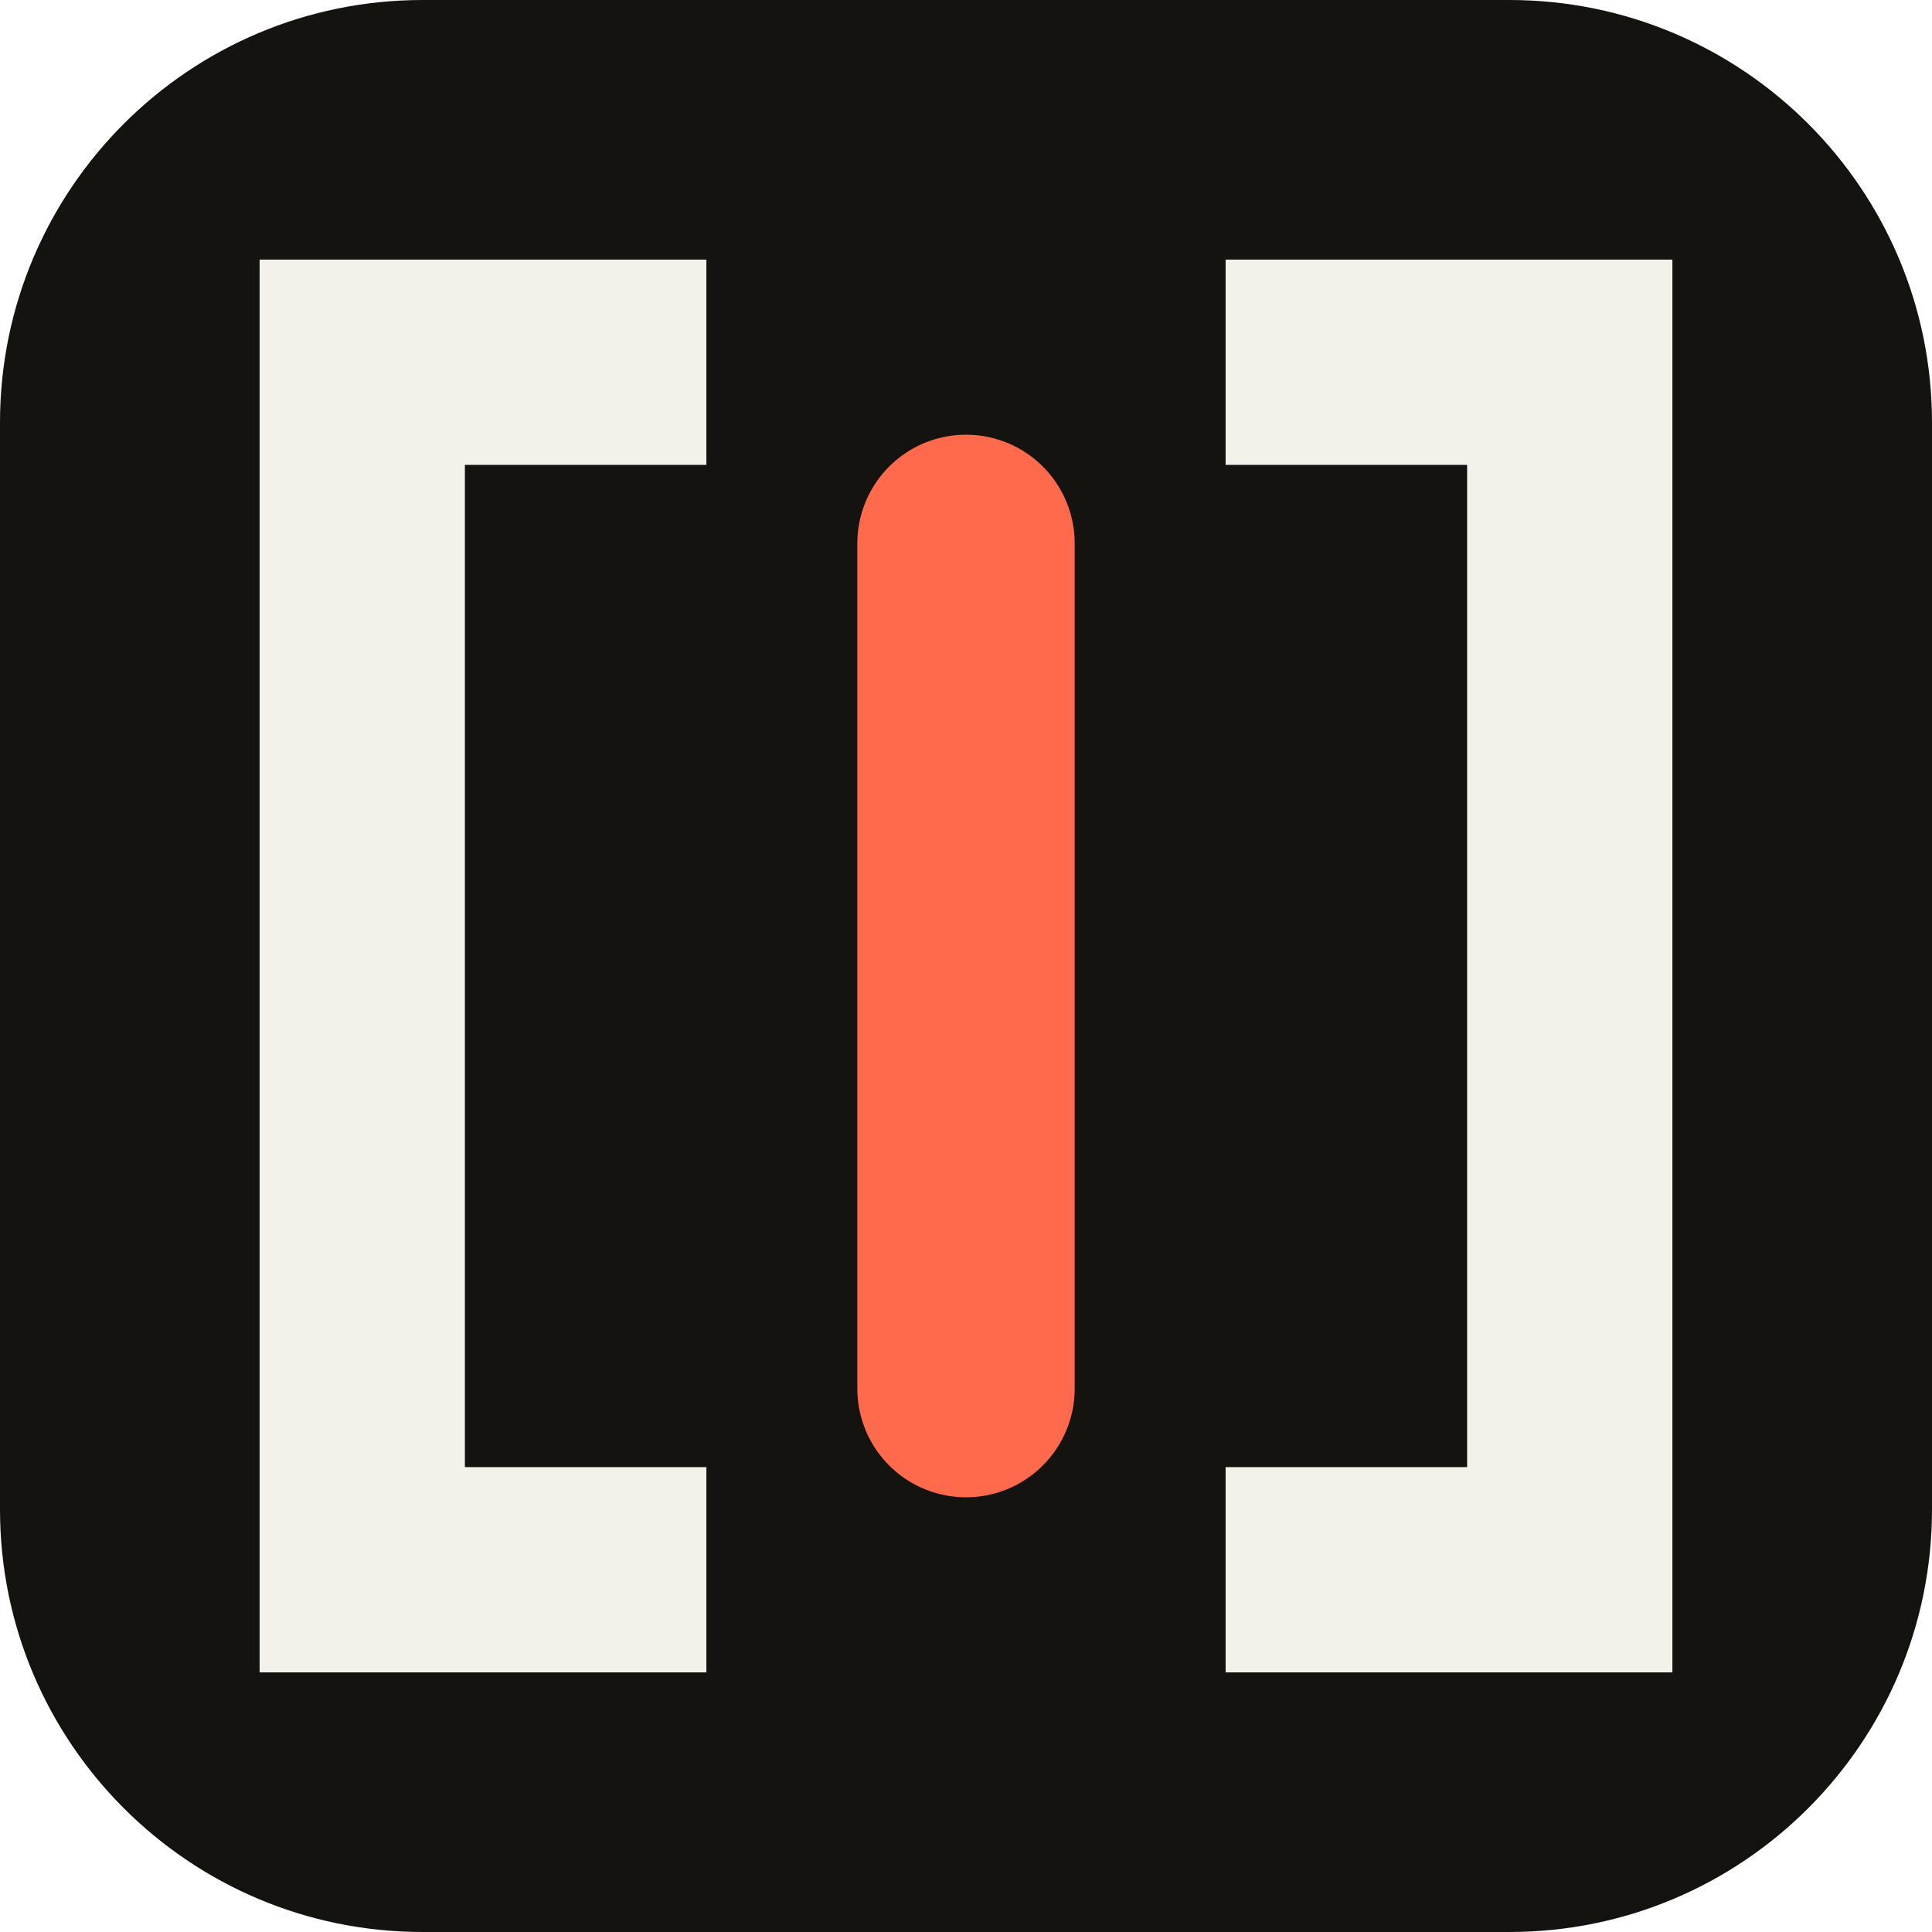
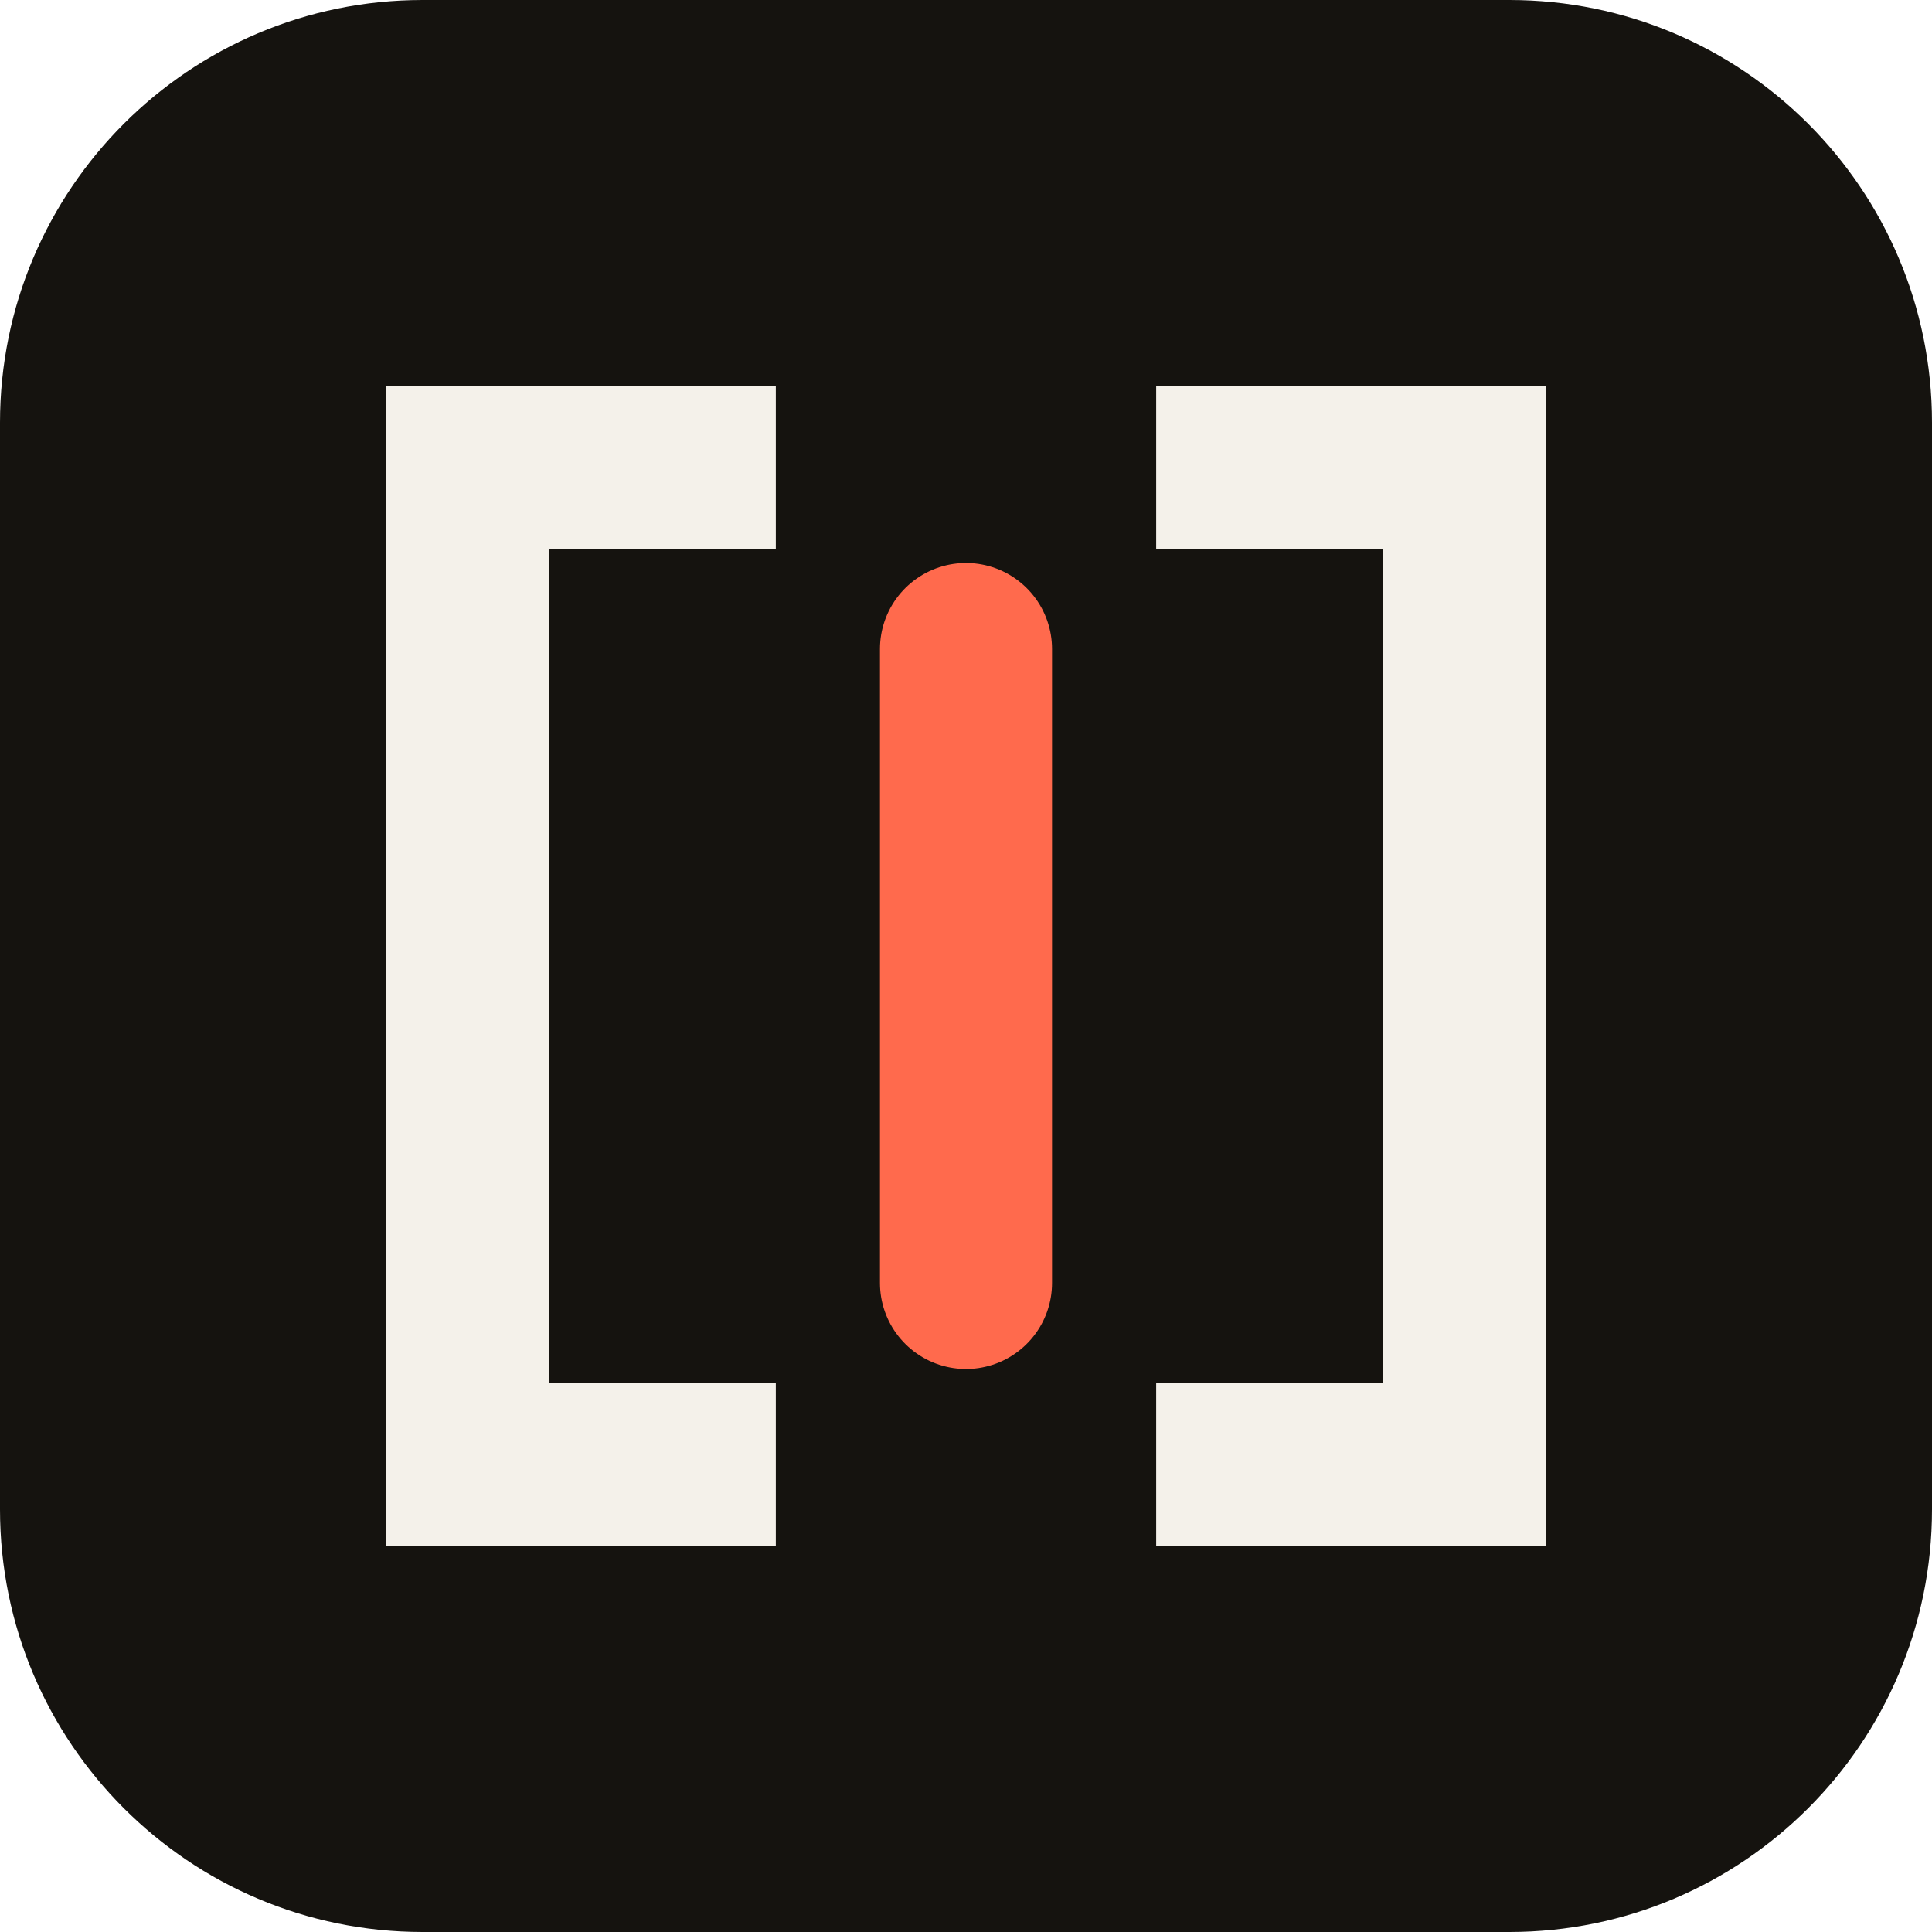
<svg xmlns="http://www.w3.org/2000/svg" viewBox="0 0 32 32" fill="none">
  <rect width="32" height="32" rx="7" fill="#15130f" />
-   <path d="M10 6H6v20h4" stroke="#f4f1ea" stroke-width="3.4" stroke-linecap="square" />
-   <path d="M22 6h4v20h-4" stroke="#f4f1ea" stroke-width="3.4" stroke-linecap="square" />
-   <path d="M16 9v14" stroke="#ff6a4d" stroke-width="3.6" stroke-linecap="round" />
+   <g transform="translate(4 4) scale(0.75)">
+     <path d="M10 5H5v22h5" stroke="#f4f1ea" stroke-width="3.6" stroke-linecap="square" />
+     <path d="M22 5h5v22h-5" stroke="#f4f1ea" stroke-width="3.6" stroke-linecap="square" />
+     <path d="M16 9v14" stroke="#ff6a4d" stroke-width="3.8" stroke-linecap="round" />
+   </g>
</svg>
